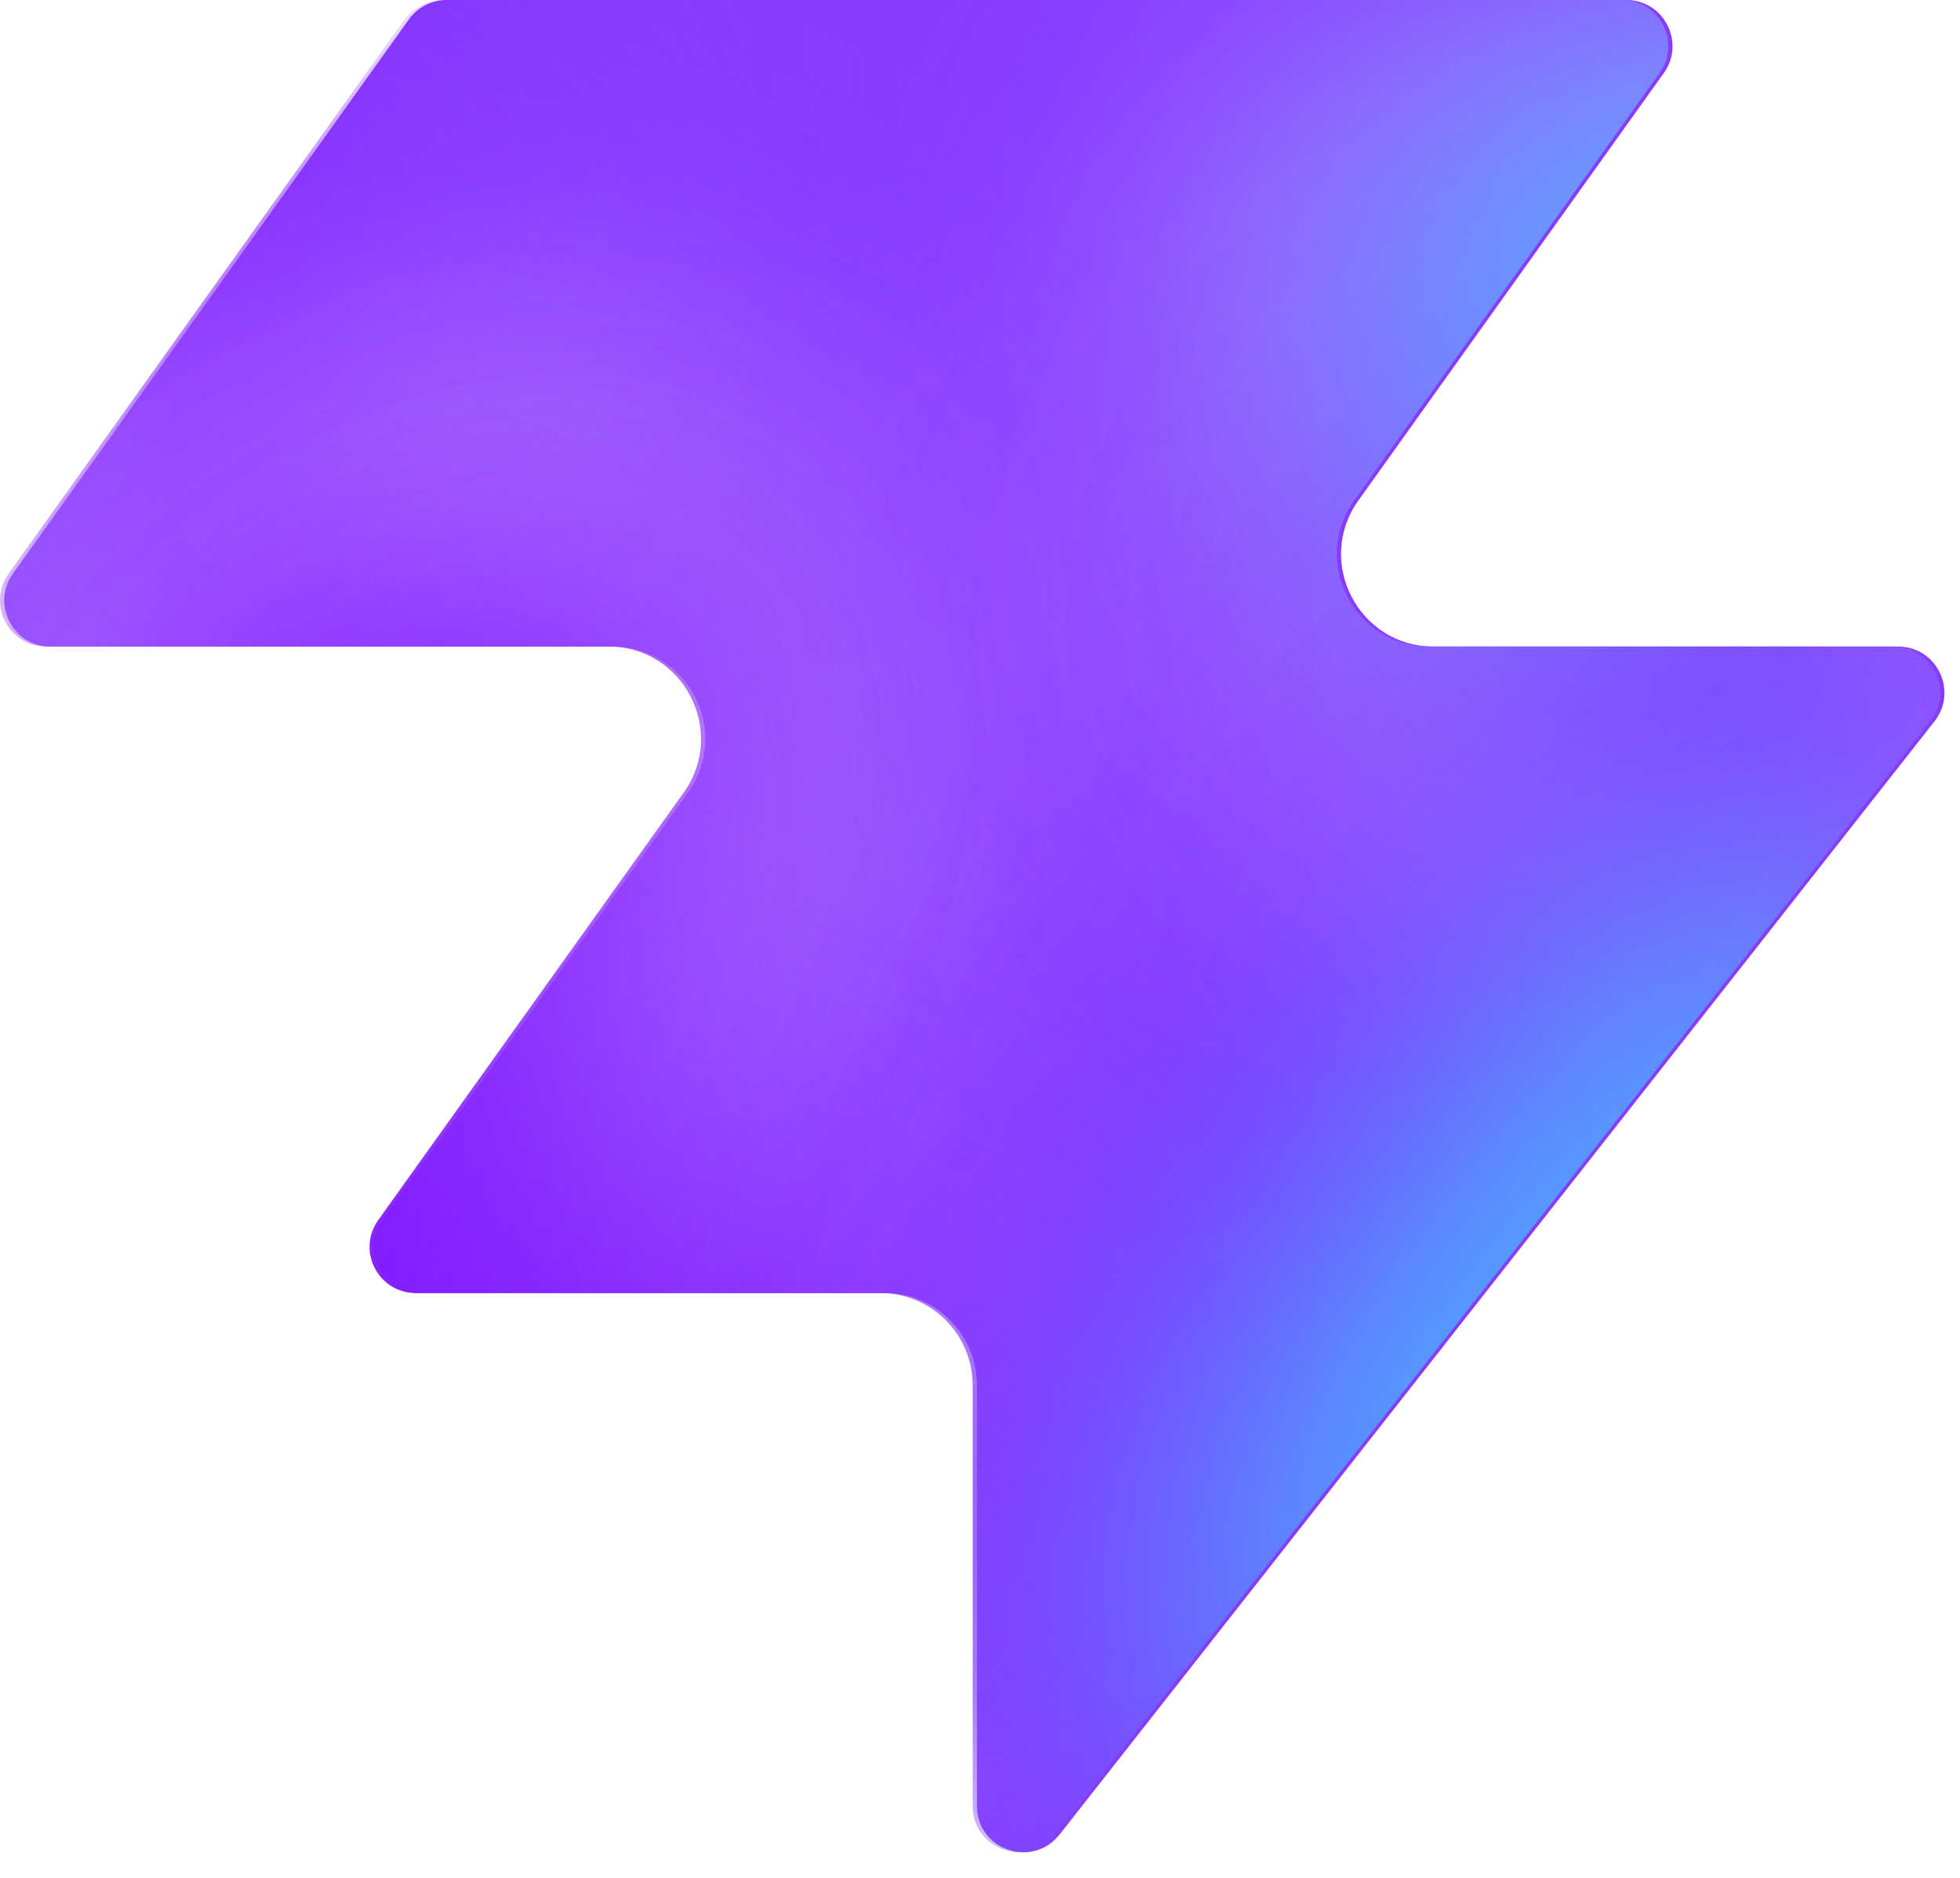
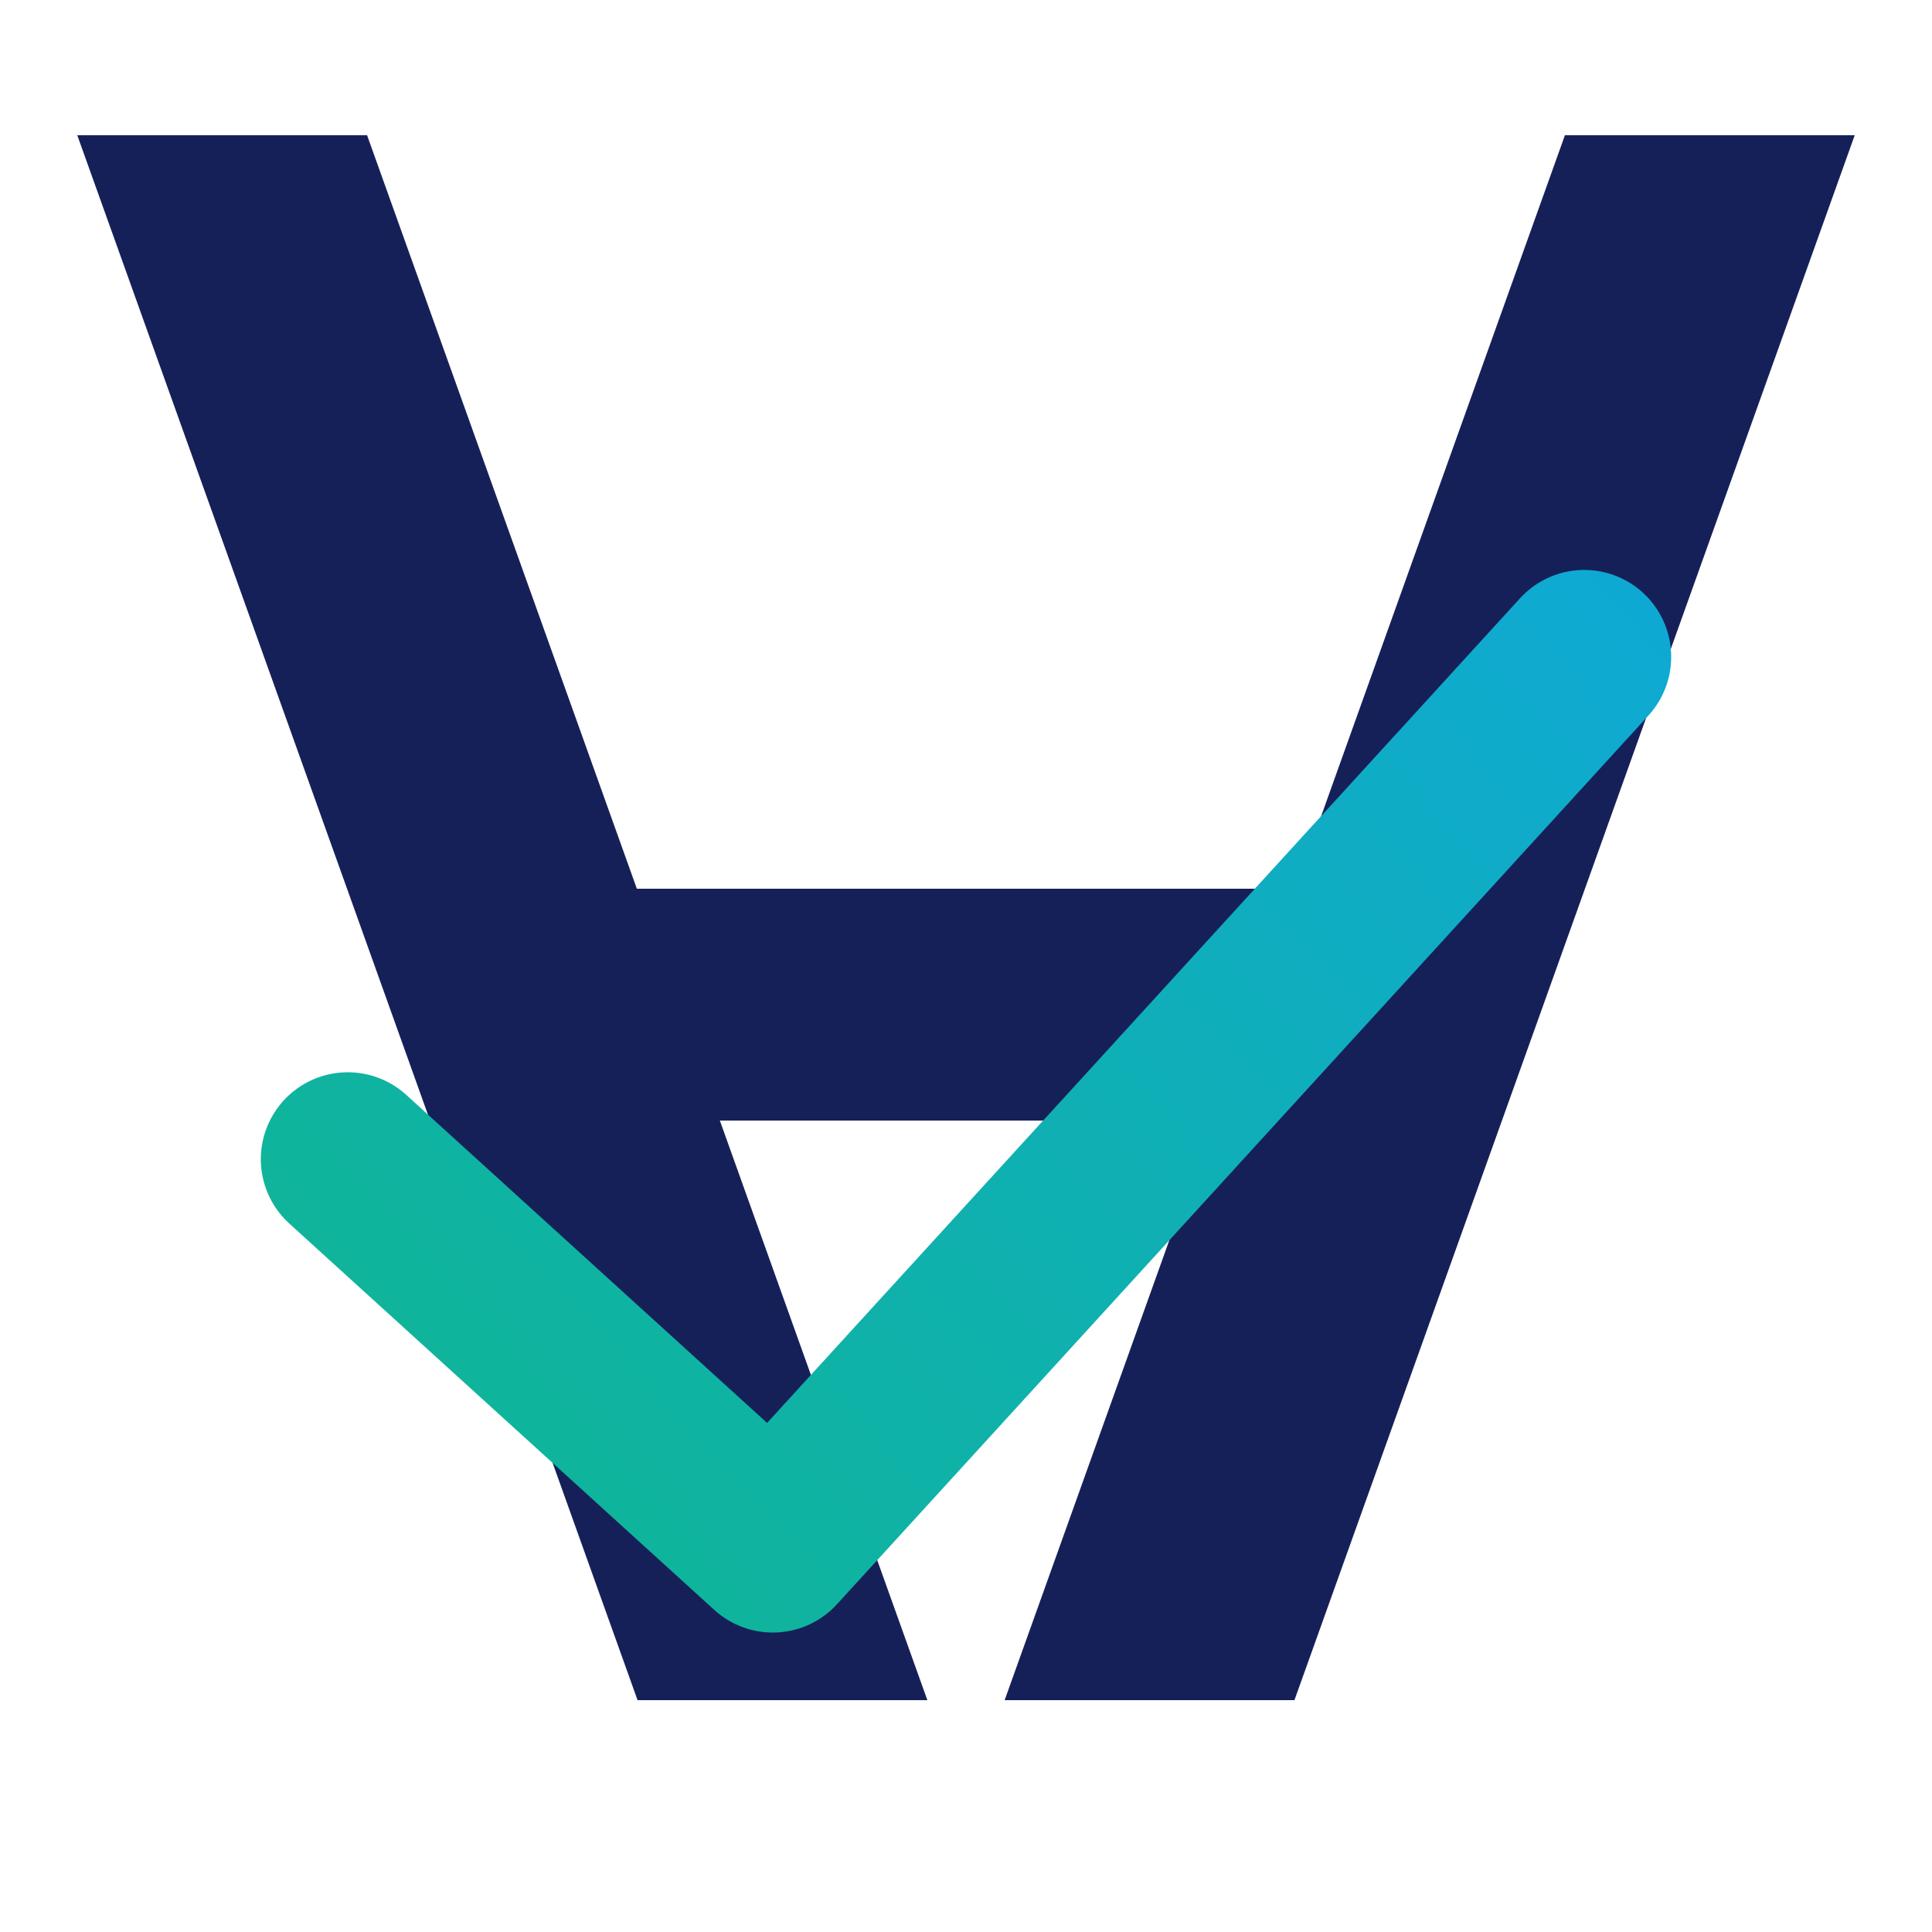
- <svg xmlns="http://www.w3.org/2000/svg" width="48" height="46" fill="none" viewBox="0 0 48 46">
-   <path fill="#863bff" d="M25.946 44.938c-.664.845-2.021.375-2.021-.698V33.937a2.26 2.26 0 0 0-2.262-2.262H10.287c-.92 0-1.456-1.04-.92-1.788l7.48-10.471c1.07-1.497 0-3.578-1.842-3.578H1.237c-.92 0-1.456-1.04-.92-1.788L10.013.474c.214-.297.556-.474.92-.474h28.894c.92 0 1.456 1.04.92 1.788l-7.48 10.471c-1.07 1.498 0 3.579 1.842 3.579h11.377c.943 0 1.473 1.088.89 1.83L25.947 44.94z" style="fill:#863bff;fill:color(display-p3 .525 .23 1);fill-opacity:1" />
-   <mask id="a" width="48" height="46" x="0" y="0" maskUnits="userSpaceOnUse" style="mask-type:alpha">
-     <path fill="#000" d="M25.842 44.938c-.664.844-2.021.375-2.021-.698V33.937a2.26 2.26 0 0 0-2.262-2.262H10.183c-.92 0-1.456-1.04-.92-1.788l7.48-10.471c1.07-1.498 0-3.579-1.842-3.579H1.133c-.92 0-1.456-1.04-.92-1.787L9.91.473c.214-.297.556-.474.92-.474h28.894c.92 0 1.456 1.04.92 1.788l-7.48 10.471c-1.07 1.498 0 3.578 1.842 3.578h11.377c.943 0 1.473 1.088.89 1.832L25.843 44.94z" style="fill:#000;fill-opacity:1" />
-   </mask>
-   <g mask="url(#a)">
-     <g filter="url(#b)">
-       <ellipse cx="5.508" cy="14.704" fill="#ede6ff" rx="5.508" ry="14.704" style="fill:#ede6ff;fill:color(display-p3 .927 .903 1);fill-opacity:1" transform="matrix(.00324 1 1 -.00324 -4.47 31.516)" />
-     </g>
-     <g filter="url(#c)">
-       <ellipse cx="10.399" cy="29.851" fill="#ede6ff" rx="10.399" ry="29.851" style="fill:#ede6ff;fill:color(display-p3 .927 .903 1);fill-opacity:1" transform="matrix(.00324 1 1 -.00324 -39.328 7.883)" />
-     </g>
-     <g filter="url(#d)">
-       <ellipse cx="5.508" cy="30.487" fill="#7e14ff" rx="5.508" ry="30.487" style="fill:#7e14ff;fill:color(display-p3 .492 .077 1);fill-opacity:1" transform="rotate(89.814 -25.913 -14.639)scale(1 -1)" />
-     </g>
-     <g filter="url(#e)">
-       <ellipse cx="5.508" cy="30.599" fill="#7e14ff" rx="5.508" ry="30.599" style="fill:#7e14ff;fill:color(display-p3 .492 .077 1);fill-opacity:1" transform="rotate(89.814 -32.644 -3.334)scale(1 -1)" />
-     </g>
-     <g filter="url(#f)">
-       <ellipse cx="5.508" cy="30.599" fill="#7e14ff" rx="5.508" ry="30.599" style="fill:#7e14ff;fill:color(display-p3 .492 .077 1);fill-opacity:1" transform="matrix(.00324 1 1 -.00324 -34.34 30.47)" />
-     </g>
-     <g filter="url(#g)">
-       <ellipse cx="14.072" cy="22.078" fill="#ede6ff" rx="14.072" ry="22.078" style="fill:#ede6ff;fill:color(display-p3 .927 .903 1);fill-opacity:1" transform="rotate(93.35 24.506 48.493)scale(-1 1)" />
-     </g>
-     <g filter="url(#h)">
-       <ellipse cx="3.47" cy="21.501" fill="#7e14ff" rx="3.47" ry="21.501" style="fill:#7e14ff;fill:color(display-p3 .492 .077 1);fill-opacity:1" transform="rotate(89.009 28.708 47.59)scale(-1 1)" />
-     </g>
-     <g filter="url(#i)">
-       <ellipse cx="3.47" cy="21.501" fill="#7e14ff" rx="3.47" ry="21.501" style="fill:#7e14ff;fill:color(display-p3 .492 .077 1);fill-opacity:1" transform="rotate(89.009 28.708 47.59)scale(-1 1)" />
-     </g>
-     <g filter="url(#j)">
-       <ellipse cx=".387" cy="8.972" fill="#7e14ff" rx="4.407" ry="29.108" style="fill:#7e14ff;fill:color(display-p3 .492 .077 1);fill-opacity:1" transform="rotate(39.51 .387 8.972)" />
-     </g>
-     <g filter="url(#k)">
-       <ellipse cx="47.523" cy="-6.092" fill="#7e14ff" rx="4.407" ry="29.108" style="fill:#7e14ff;fill:color(display-p3 .492 .077 1);fill-opacity:1" transform="rotate(37.892 47.523 -6.092)" />
-     </g>
-     <g filter="url(#l)">
-       <ellipse cx="41.412" cy="6.333" fill="#47bfff" rx="5.971" ry="9.665" style="fill:#47bfff;fill:color(display-p3 .28 .748 1);fill-opacity:1" transform="rotate(37.892 41.412 6.333)" />
-     </g>
-     <g filter="url(#m)">
-       <ellipse cx="-1.879" cy="38.332" fill="#7e14ff" rx="4.407" ry="29.108" style="fill:#7e14ff;fill:color(display-p3 .492 .077 1);fill-opacity:1" transform="rotate(37.892 -1.88 38.332)" />
-     </g>
-     <g filter="url(#n)">
-       <ellipse cx="-1.879" cy="38.332" fill="#7e14ff" rx="4.407" ry="29.108" style="fill:#7e14ff;fill:color(display-p3 .492 .077 1);fill-opacity:1" transform="rotate(37.892 -1.88 38.332)" />
-     </g>
-     <g filter="url(#o)">
-       <ellipse cx="35.651" cy="29.907" fill="#7e14ff" rx="4.407" ry="29.108" style="fill:#7e14ff;fill:color(display-p3 .492 .077 1);fill-opacity:1" transform="rotate(37.892 35.651 29.907)" />
-     </g>
-     <g filter="url(#p)">
-       <ellipse cx="38.418" cy="32.4" fill="#47bfff" rx="5.971" ry="15.297" style="fill:#47bfff;fill:color(display-p3 .28 .748 1);fill-opacity:1" transform="rotate(37.892 38.418 32.4)" />
-     </g>
-   </g>
+ <svg xmlns="http://www.w3.org/2000/svg" width="64" height="64" viewBox="0 0 100 92" fill="none">
  <defs>
-     <filter id="b" width="60.045" height="41.654" x="-19.77" y="16.149" color-interpolation-filters="sRGB" filterUnits="userSpaceOnUse">
-       <feFlood flood-opacity="0" result="BackgroundImageFix" />
-       <feBlend in="SourceGraphic" in2="BackgroundImageFix" result="shape" />
-       <feGaussianBlur result="effect1_foregroundBlur_2002_17158" stdDeviation="7.659" />
-     </filter>
-     <filter id="c" width="90.34" height="51.437" x="-54.613" y="-7.533" color-interpolation-filters="sRGB" filterUnits="userSpaceOnUse">
-       <feFlood flood-opacity="0" result="BackgroundImageFix" />
-       <feBlend in="SourceGraphic" in2="BackgroundImageFix" result="shape" />
-       <feGaussianBlur result="effect1_foregroundBlur_2002_17158" stdDeviation="7.659" />
-     </filter>
-     <filter id="d" width="79.355" height="29.4" x="-49.64" y="2.03" color-interpolation-filters="sRGB" filterUnits="userSpaceOnUse">
-       <feFlood flood-opacity="0" result="BackgroundImageFix" />
-       <feBlend in="SourceGraphic" in2="BackgroundImageFix" result="shape" />
-       <feGaussianBlur result="effect1_foregroundBlur_2002_17158" stdDeviation="4.596" />
-     </filter>
-     <filter id="e" width="79.579" height="29.4" x="-45.045" y="20.029" color-interpolation-filters="sRGB" filterUnits="userSpaceOnUse">
-       <feFlood flood-opacity="0" result="BackgroundImageFix" />
-       <feBlend in="SourceGraphic" in2="BackgroundImageFix" result="shape" />
-       <feGaussianBlur result="effect1_foregroundBlur_2002_17158" stdDeviation="4.596" />
-     </filter>
-     <filter id="f" width="79.579" height="29.4" x="-43.513" y="21.178" color-interpolation-filters="sRGB" filterUnits="userSpaceOnUse">
-       <feFlood flood-opacity="0" result="BackgroundImageFix" />
-       <feBlend in="SourceGraphic" in2="BackgroundImageFix" result="shape" />
-       <feGaussianBlur result="effect1_foregroundBlur_2002_17158" stdDeviation="4.596" />
-     </filter>
-     <filter id="g" width="74.749" height="58.852" x="15.756" y="-17.901" color-interpolation-filters="sRGB" filterUnits="userSpaceOnUse">
-       <feFlood flood-opacity="0" result="BackgroundImageFix" />
-       <feBlend in="SourceGraphic" in2="BackgroundImageFix" result="shape" />
-       <feGaussianBlur result="effect1_foregroundBlur_2002_17158" stdDeviation="7.659" />
-     </filter>
-     <filter id="h" width="61.377" height="25.362" x="23.548" y="2.284" color-interpolation-filters="sRGB" filterUnits="userSpaceOnUse">
-       <feFlood flood-opacity="0" result="BackgroundImageFix" />
-       <feBlend in="SourceGraphic" in2="BackgroundImageFix" result="shape" />
-       <feGaussianBlur result="effect1_foregroundBlur_2002_17158" stdDeviation="4.596" />
-     </filter>
-     <filter id="i" width="61.377" height="25.362" x="23.548" y="2.284" color-interpolation-filters="sRGB" filterUnits="userSpaceOnUse">
-       <feFlood flood-opacity="0" result="BackgroundImageFix" />
-       <feBlend in="SourceGraphic" in2="BackgroundImageFix" result="shape" />
-       <feGaussianBlur result="effect1_foregroundBlur_2002_17158" stdDeviation="4.596" />
-     </filter>
-     <filter id="j" width="56.045" height="63.649" x="-27.636" y="-22.853" color-interpolation-filters="sRGB" filterUnits="userSpaceOnUse">
-       <feFlood flood-opacity="0" result="BackgroundImageFix" />
-       <feBlend in="SourceGraphic" in2="BackgroundImageFix" result="shape" />
-       <feGaussianBlur result="effect1_foregroundBlur_2002_17158" stdDeviation="4.596" />
-     </filter>
-     <filter id="k" width="54.814" height="64.646" x="20.116" y="-38.415" color-interpolation-filters="sRGB" filterUnits="userSpaceOnUse">
-       <feFlood flood-opacity="0" result="BackgroundImageFix" />
-       <feBlend in="SourceGraphic" in2="BackgroundImageFix" result="shape" />
-       <feGaussianBlur result="effect1_foregroundBlur_2002_17158" stdDeviation="4.596" />
-     </filter>
-     <filter id="l" width="33.541" height="35.313" x="24.641" y="-11.323" color-interpolation-filters="sRGB" filterUnits="userSpaceOnUse">
-       <feFlood flood-opacity="0" result="BackgroundImageFix" />
-       <feBlend in="SourceGraphic" in2="BackgroundImageFix" result="shape" />
-       <feGaussianBlur result="effect1_foregroundBlur_2002_17158" stdDeviation="4.596" />
-     </filter>
-     <filter id="m" width="54.814" height="64.646" x="-29.286" y="6.009" color-interpolation-filters="sRGB" filterUnits="userSpaceOnUse">
-       <feFlood flood-opacity="0" result="BackgroundImageFix" />
-       <feBlend in="SourceGraphic" in2="BackgroundImageFix" result="shape" />
-       <feGaussianBlur result="effect1_foregroundBlur_2002_17158" stdDeviation="4.596" />
-     </filter>
-     <filter id="n" width="54.814" height="64.646" x="-29.286" y="6.009" color-interpolation-filters="sRGB" filterUnits="userSpaceOnUse">
-       <feFlood flood-opacity="0" result="BackgroundImageFix" />
-       <feBlend in="SourceGraphic" in2="BackgroundImageFix" result="shape" />
-       <feGaussianBlur result="effect1_foregroundBlur_2002_17158" stdDeviation="4.596" />
-     </filter>
-     <filter id="o" width="54.814" height="64.646" x="8.244" y="-2.416" color-interpolation-filters="sRGB" filterUnits="userSpaceOnUse">
-       <feFlood flood-opacity="0" result="BackgroundImageFix" />
-       <feBlend in="SourceGraphic" in2="BackgroundImageFix" result="shape" />
-       <feGaussianBlur result="effect1_foregroundBlur_2002_17158" stdDeviation="4.596" />
-     </filter>
-     <filter id="p" width="39.409" height="43.623" x="18.713" y="10.588" color-interpolation-filters="sRGB" filterUnits="userSpaceOnUse">
-       <feFlood flood-opacity="0" result="BackgroundImageFix" />
-       <feBlend in="SourceGraphic" in2="BackgroundImageFix" result="shape" />
-       <feGaussianBlur result="effect1_foregroundBlur_2002_17158" stdDeviation="4.596" />
-     </filter>
+     <linearGradient id="t" x1="0" y1="92" x2="100" y2="0" gradientUnits="userSpaceOnUse">
+       <stop offset="0%" stop-color="#10b981" />
+       <stop offset="100%" stop-color="#0ea5e9" />
+     </linearGradient>
  </defs>
+   <polygon points="4,3 19,3 48,84 33,84" fill="#162058" />
+   <polygon points="96,3 81,3 52,84 67,84" fill="#162058" />
+   <polygon points="27,42 73,42 68,54 32,54" fill="#162058" />
+   <polyline points="18,56 40,76 82,30" stroke="url(#t)" stroke-width="9" stroke-linecap="round" stroke-linejoin="round" fill="none" />
</svg>
